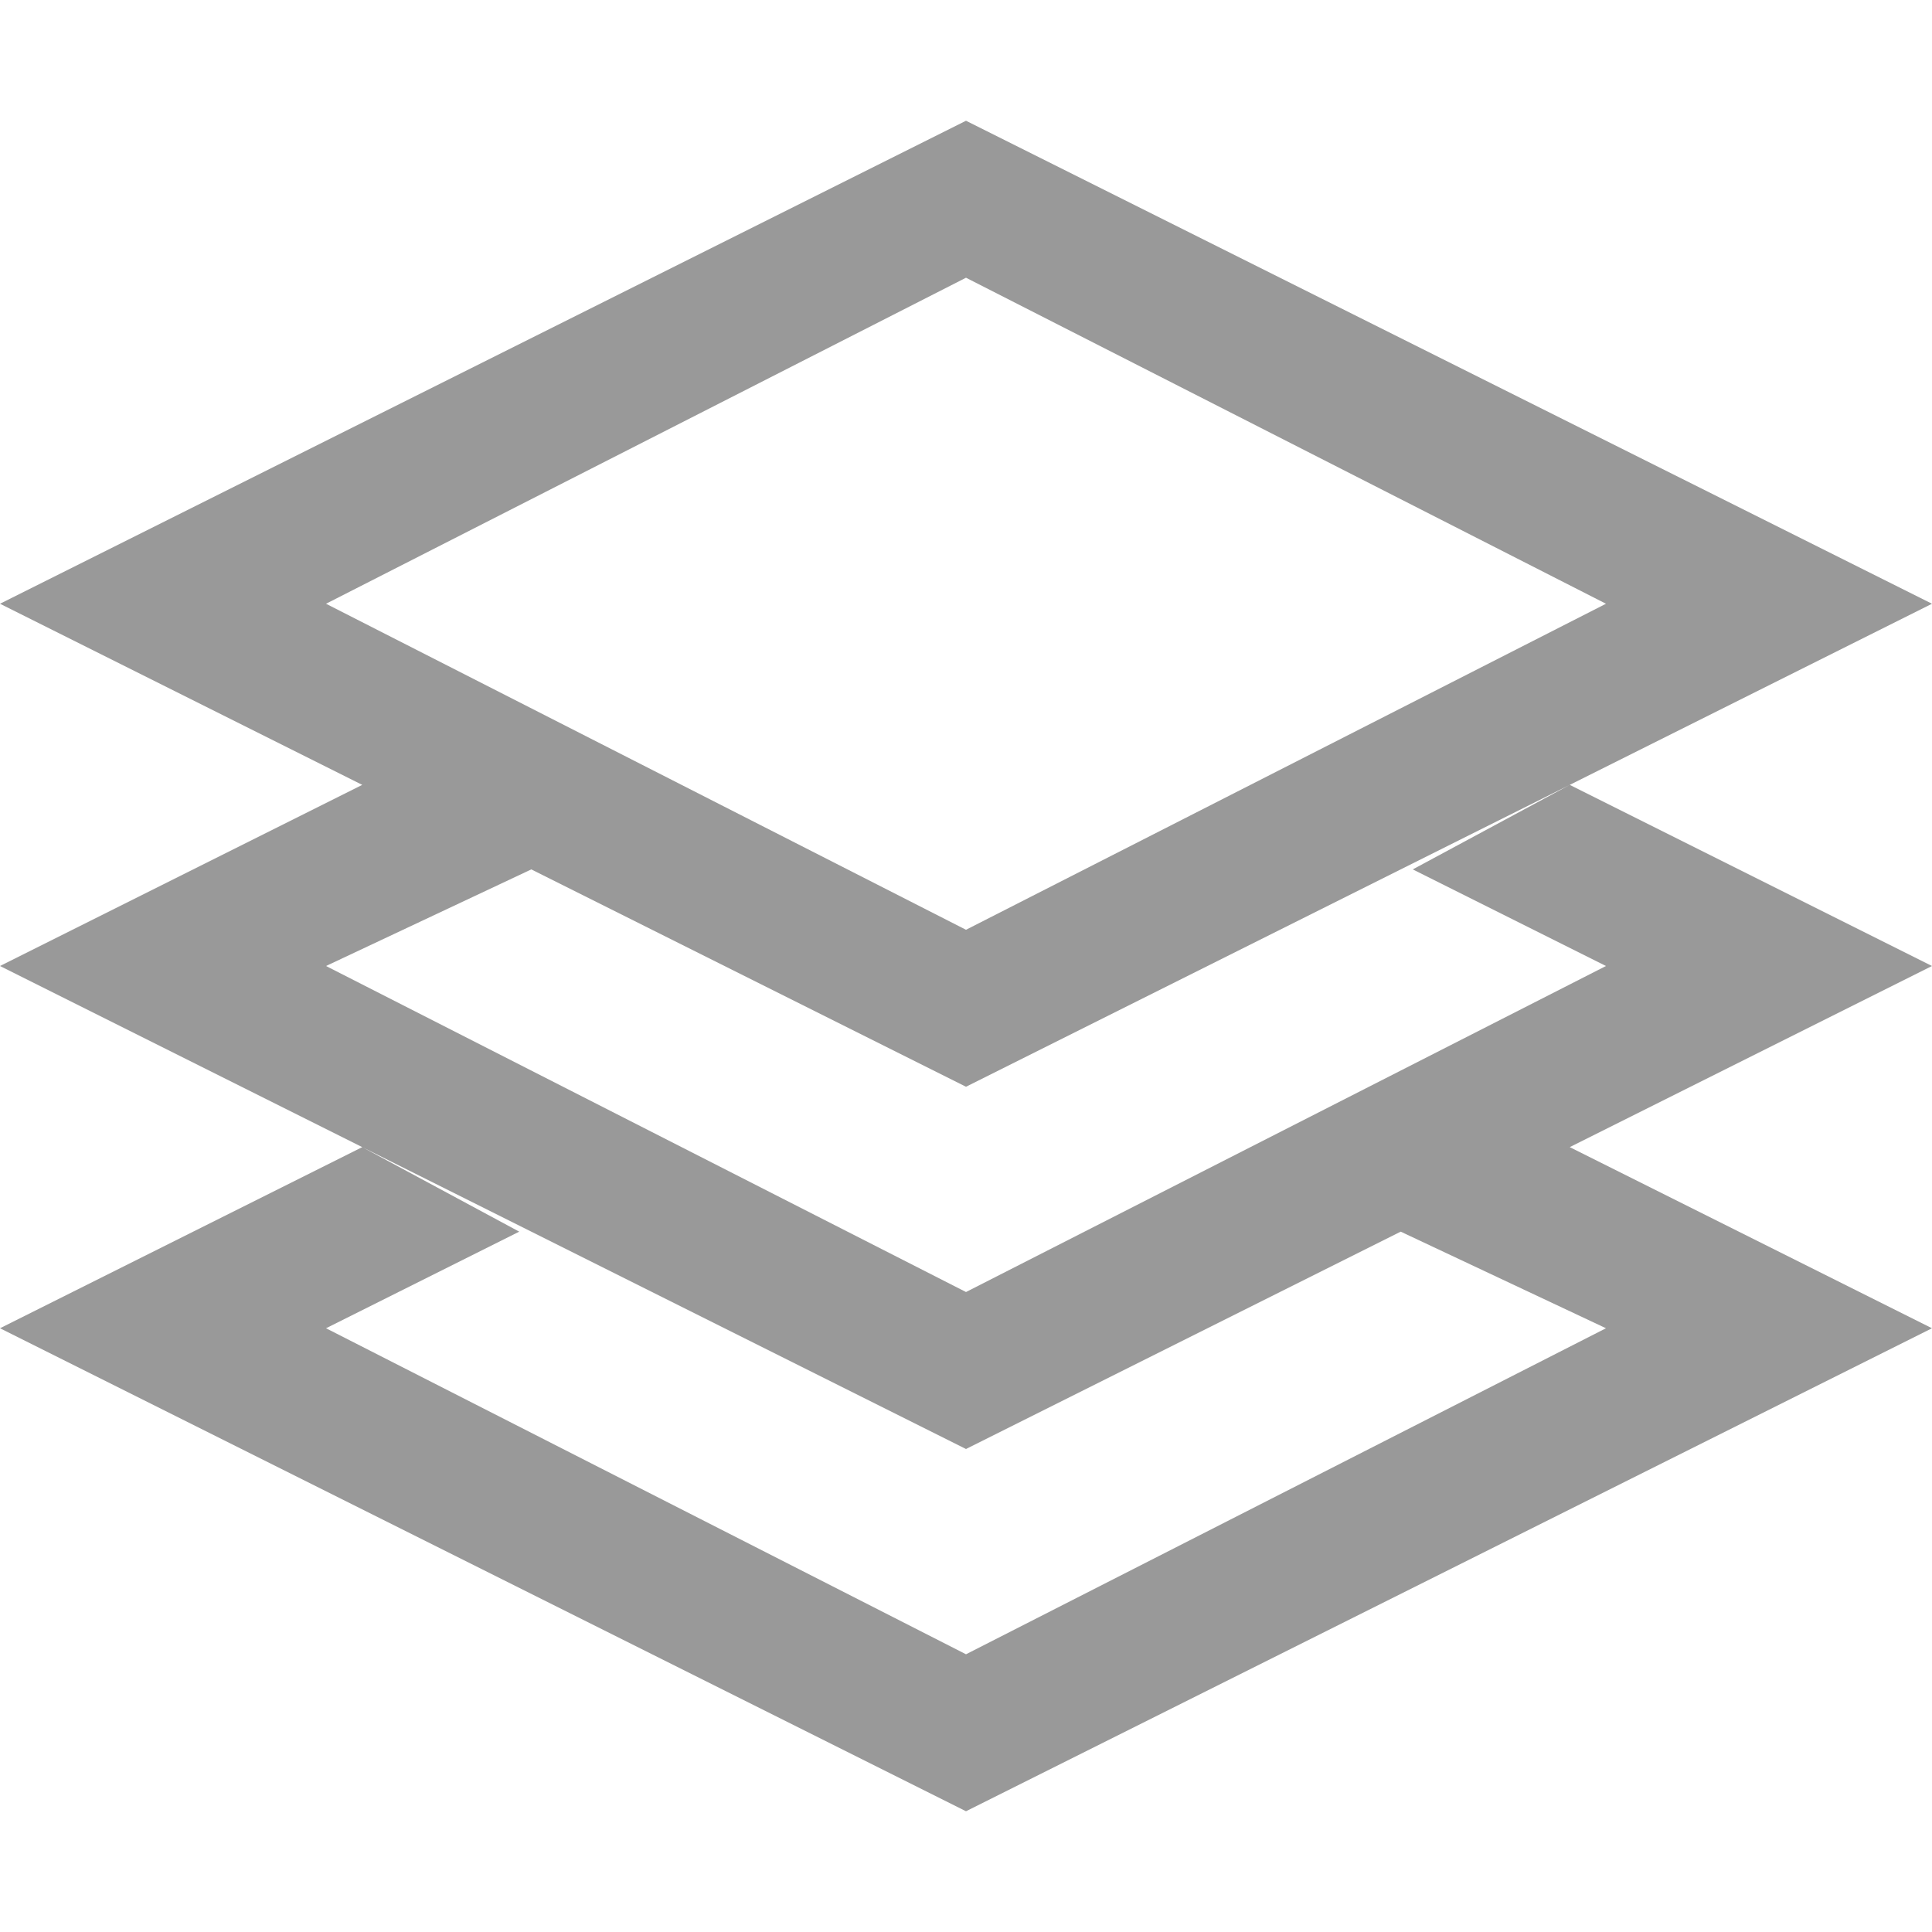
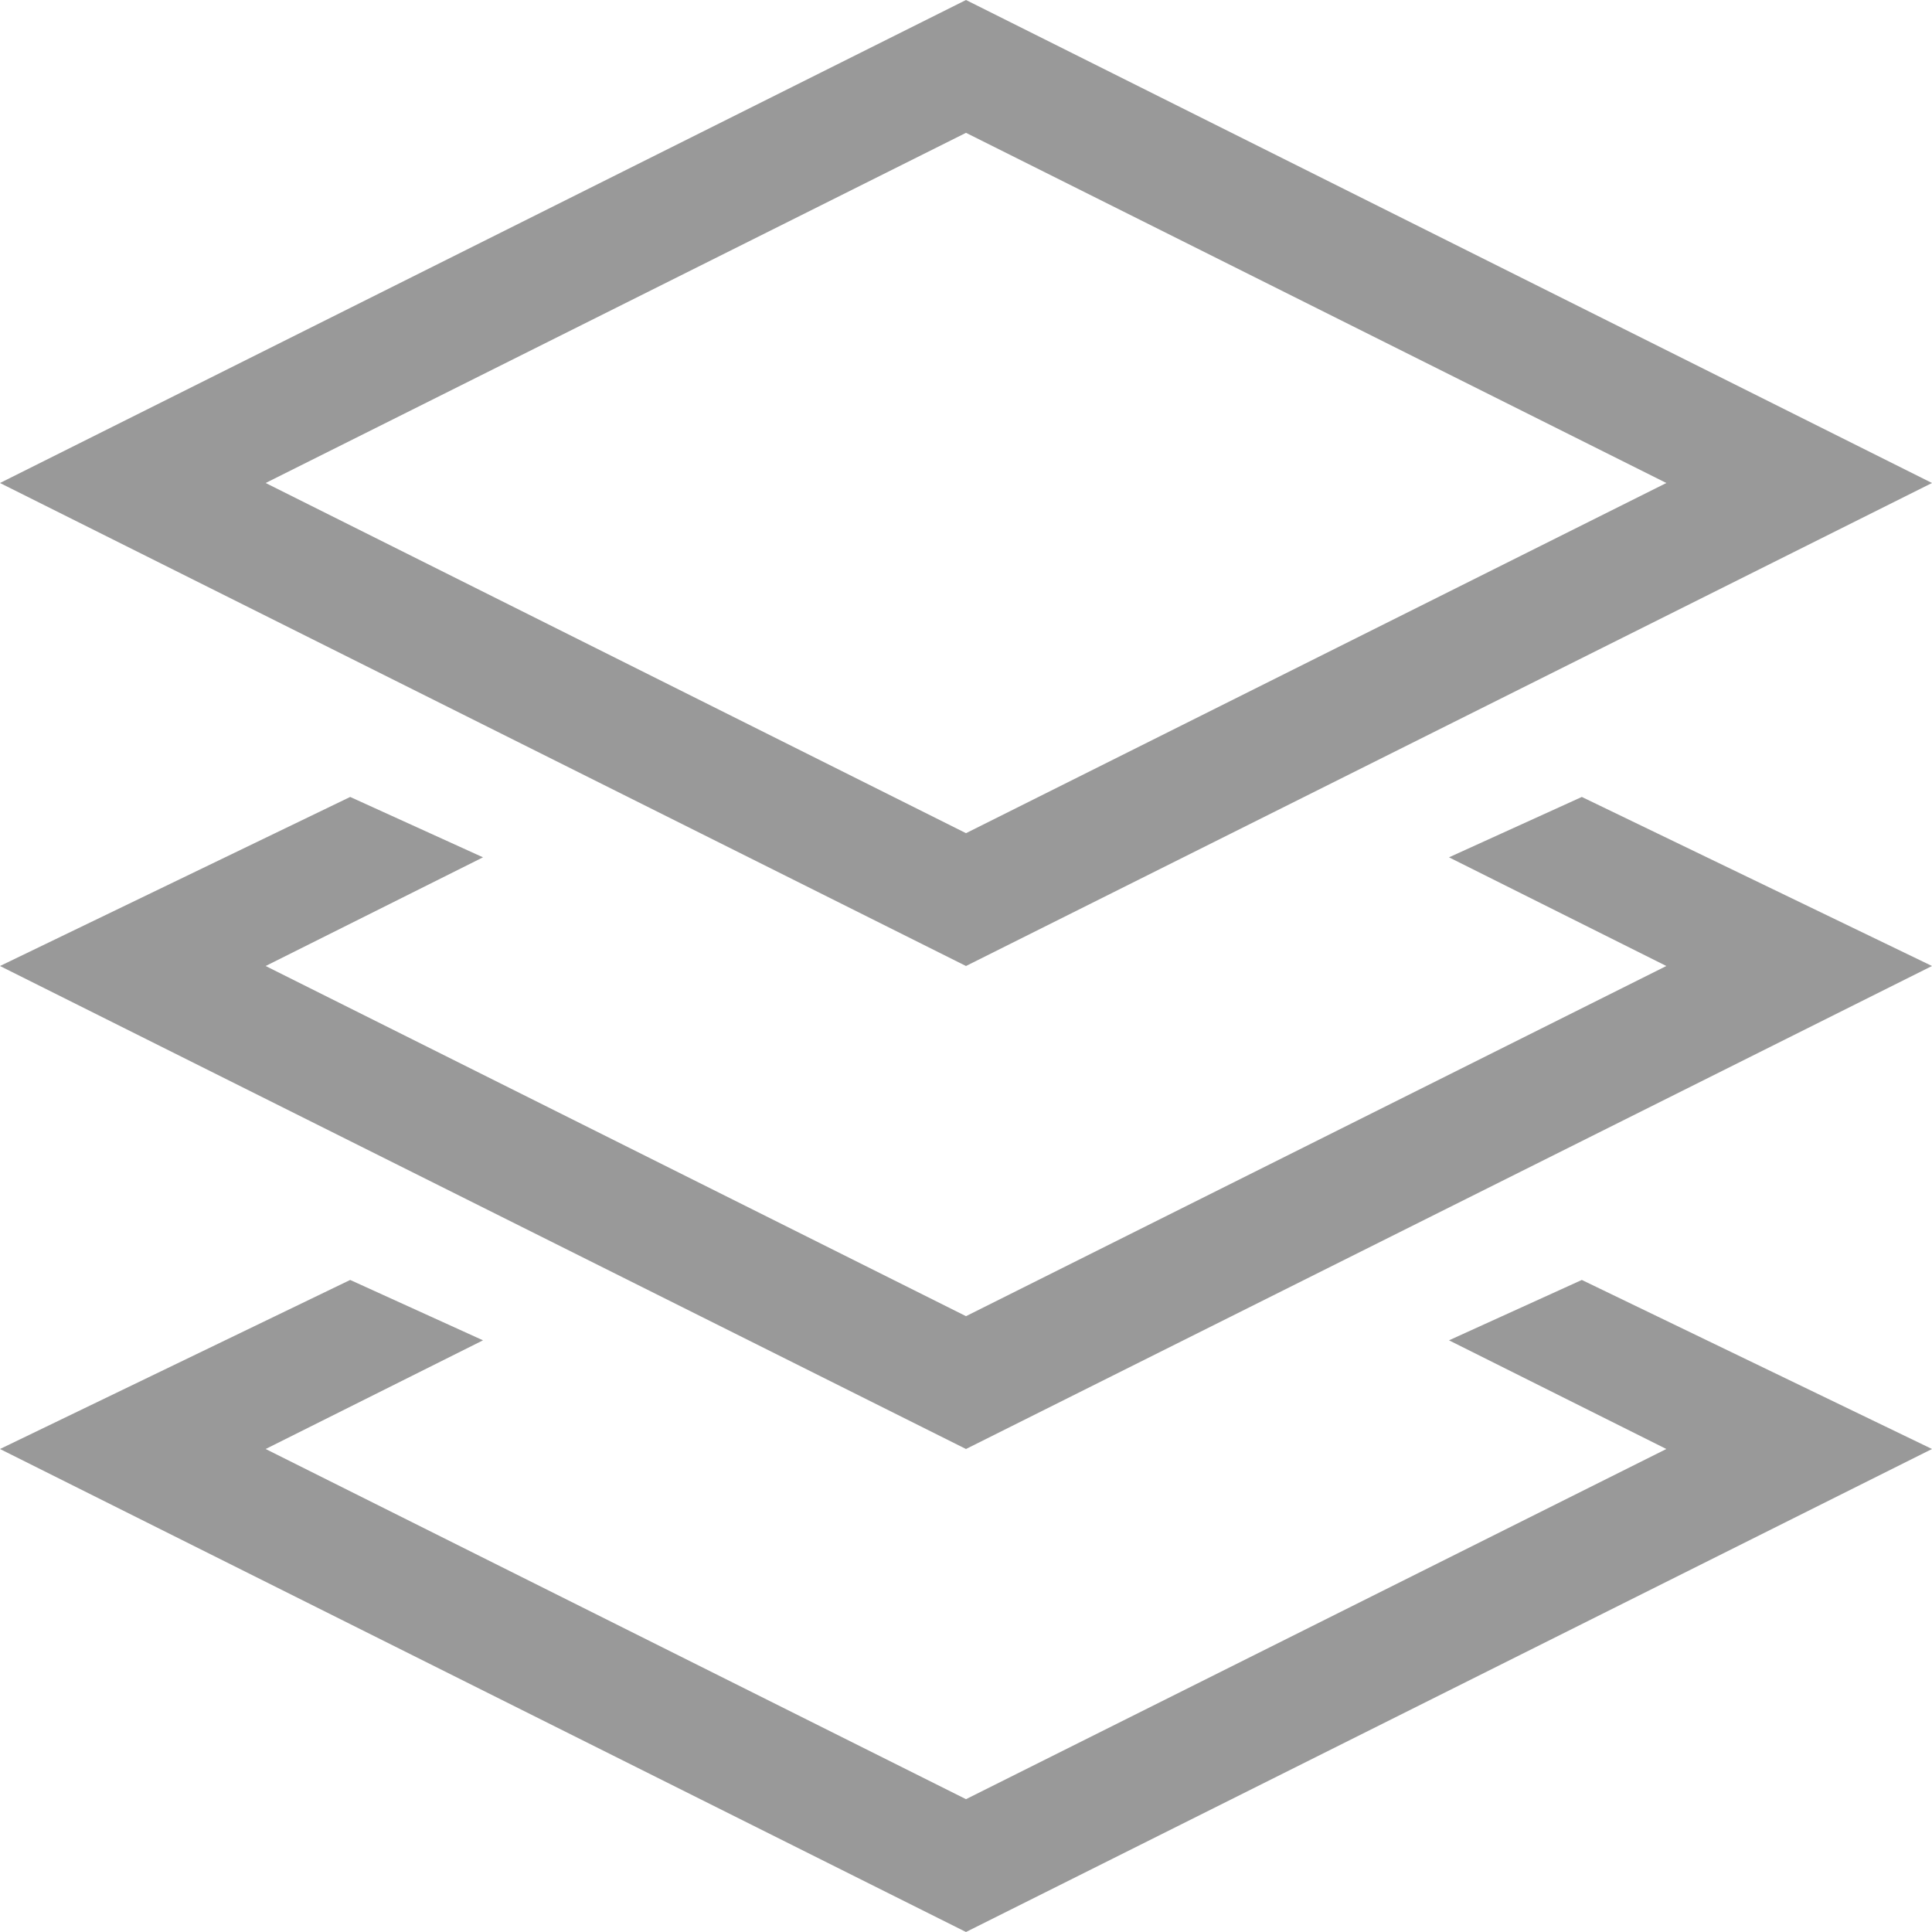
- <svg xmlns="http://www.w3.org/2000/svg" version="1.1" x="0px" y="0px" width="16px" height="16px" viewBox="0 -1 16 16" style="overflow:visible;enable-background:new 0 -1 16 16;" xml:space="preserve" preserveAspectRatio="xMinYMid meet">
+ <svg xmlns="http://www.w3.org/2000/svg" version="1.1" x="0px" y="0px" width="16px" height="16px" viewBox="0 0 16 16" style="overflow:visible;enable-background:new 0 0 16 16;" xml:space="preserve">
  <defs>
</defs>
-   <path style="fill:#999999;" d="M13,8.5l3,1.5l-8,4l-8-4l3-1.5l1.3,0.7L2.7,10L8,12.7l5.3-2.7l-1.7-0.8L13,8.5z M11.7,6.2L13.3,7  L8,9.7L2.7,7l1.7-0.8L3,5.5L0,7l8,4l8-4l-3-1.5L11.7,6.2z M16,4L8,8L0,4l8-4L16,4z M8,6.7L13.3,4L8,1.3L2.7,4L8,6.7z" />
+   <path style="fill:#999999;" d="M13.1,10.6L16,12l-8,4l-8-4l2.9-1.4L4,11.1L2.2,12L8,14.9l5.8-2.9L12,11.1L13.1,10.6z M12,7.1L13.8,8  L8,10.9L2.2,8L4,7.1L2.9,6.6L0,8l8,4l8-4l-2.9-1.4L12,7.1z M16,4L8,8L0,4l8-4L16,4z M8,6.9L13.8,4L8,1.1L2.2,4L8,6.9z" />
</svg>
